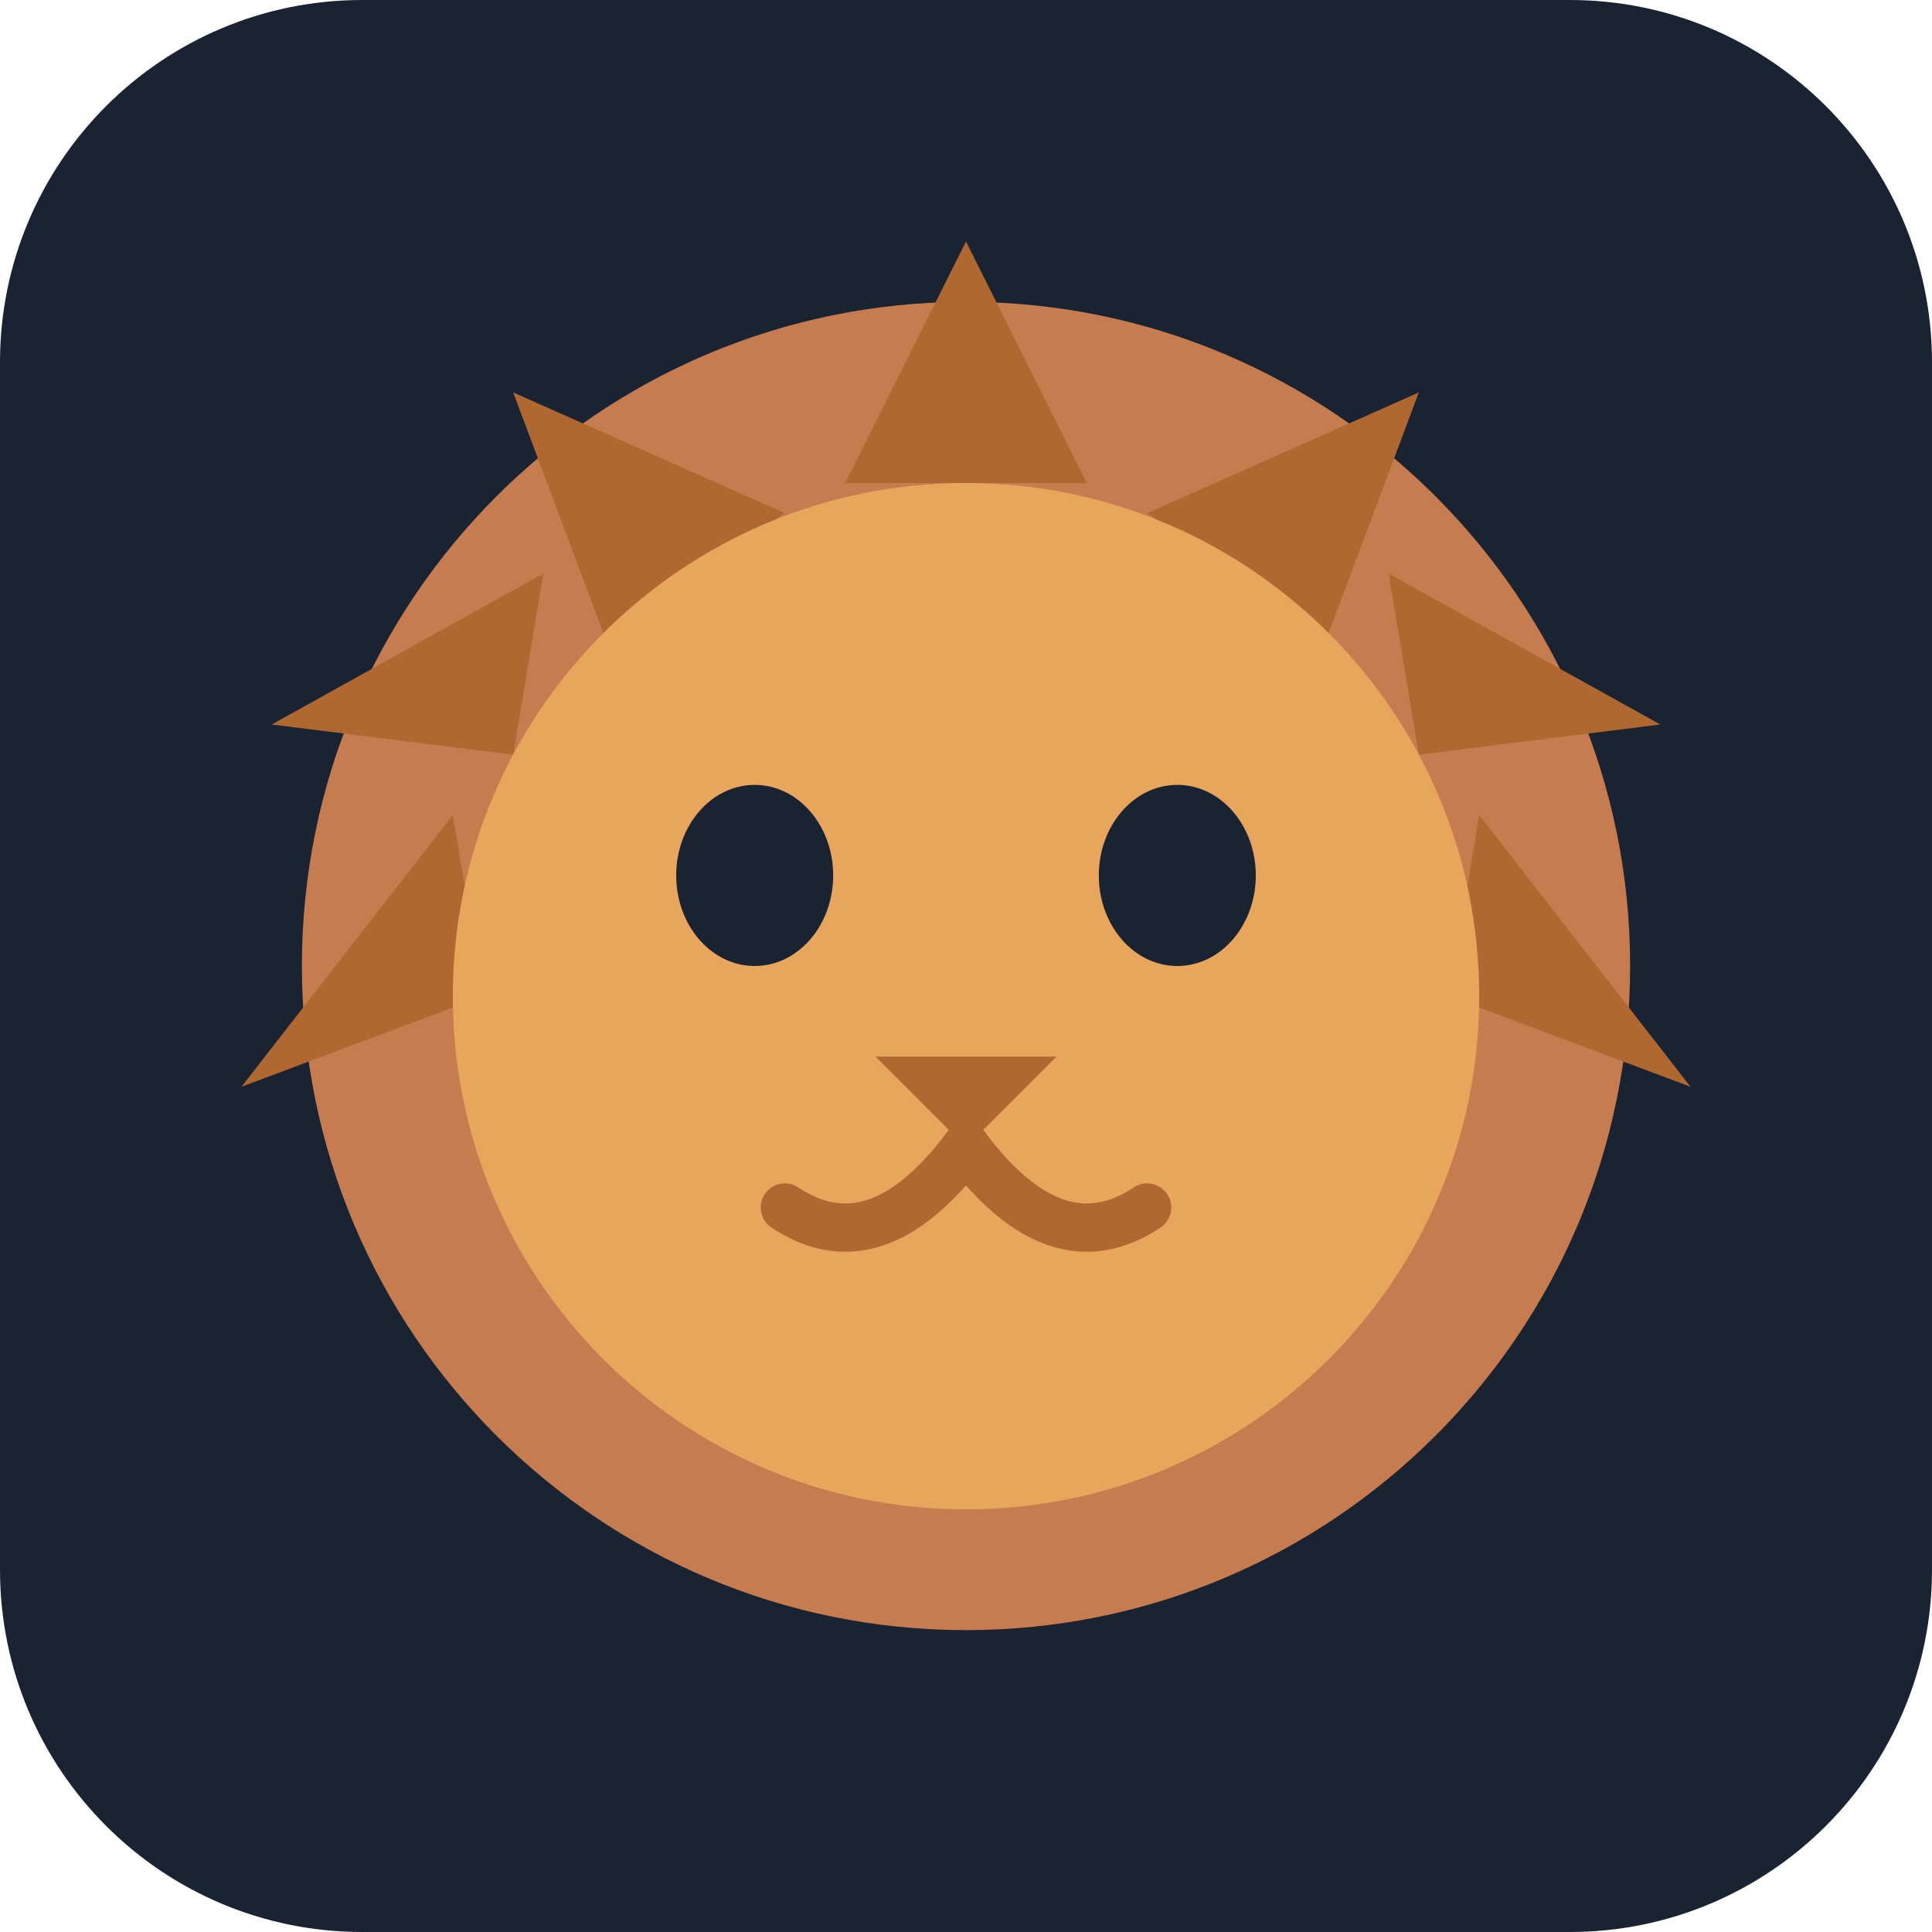
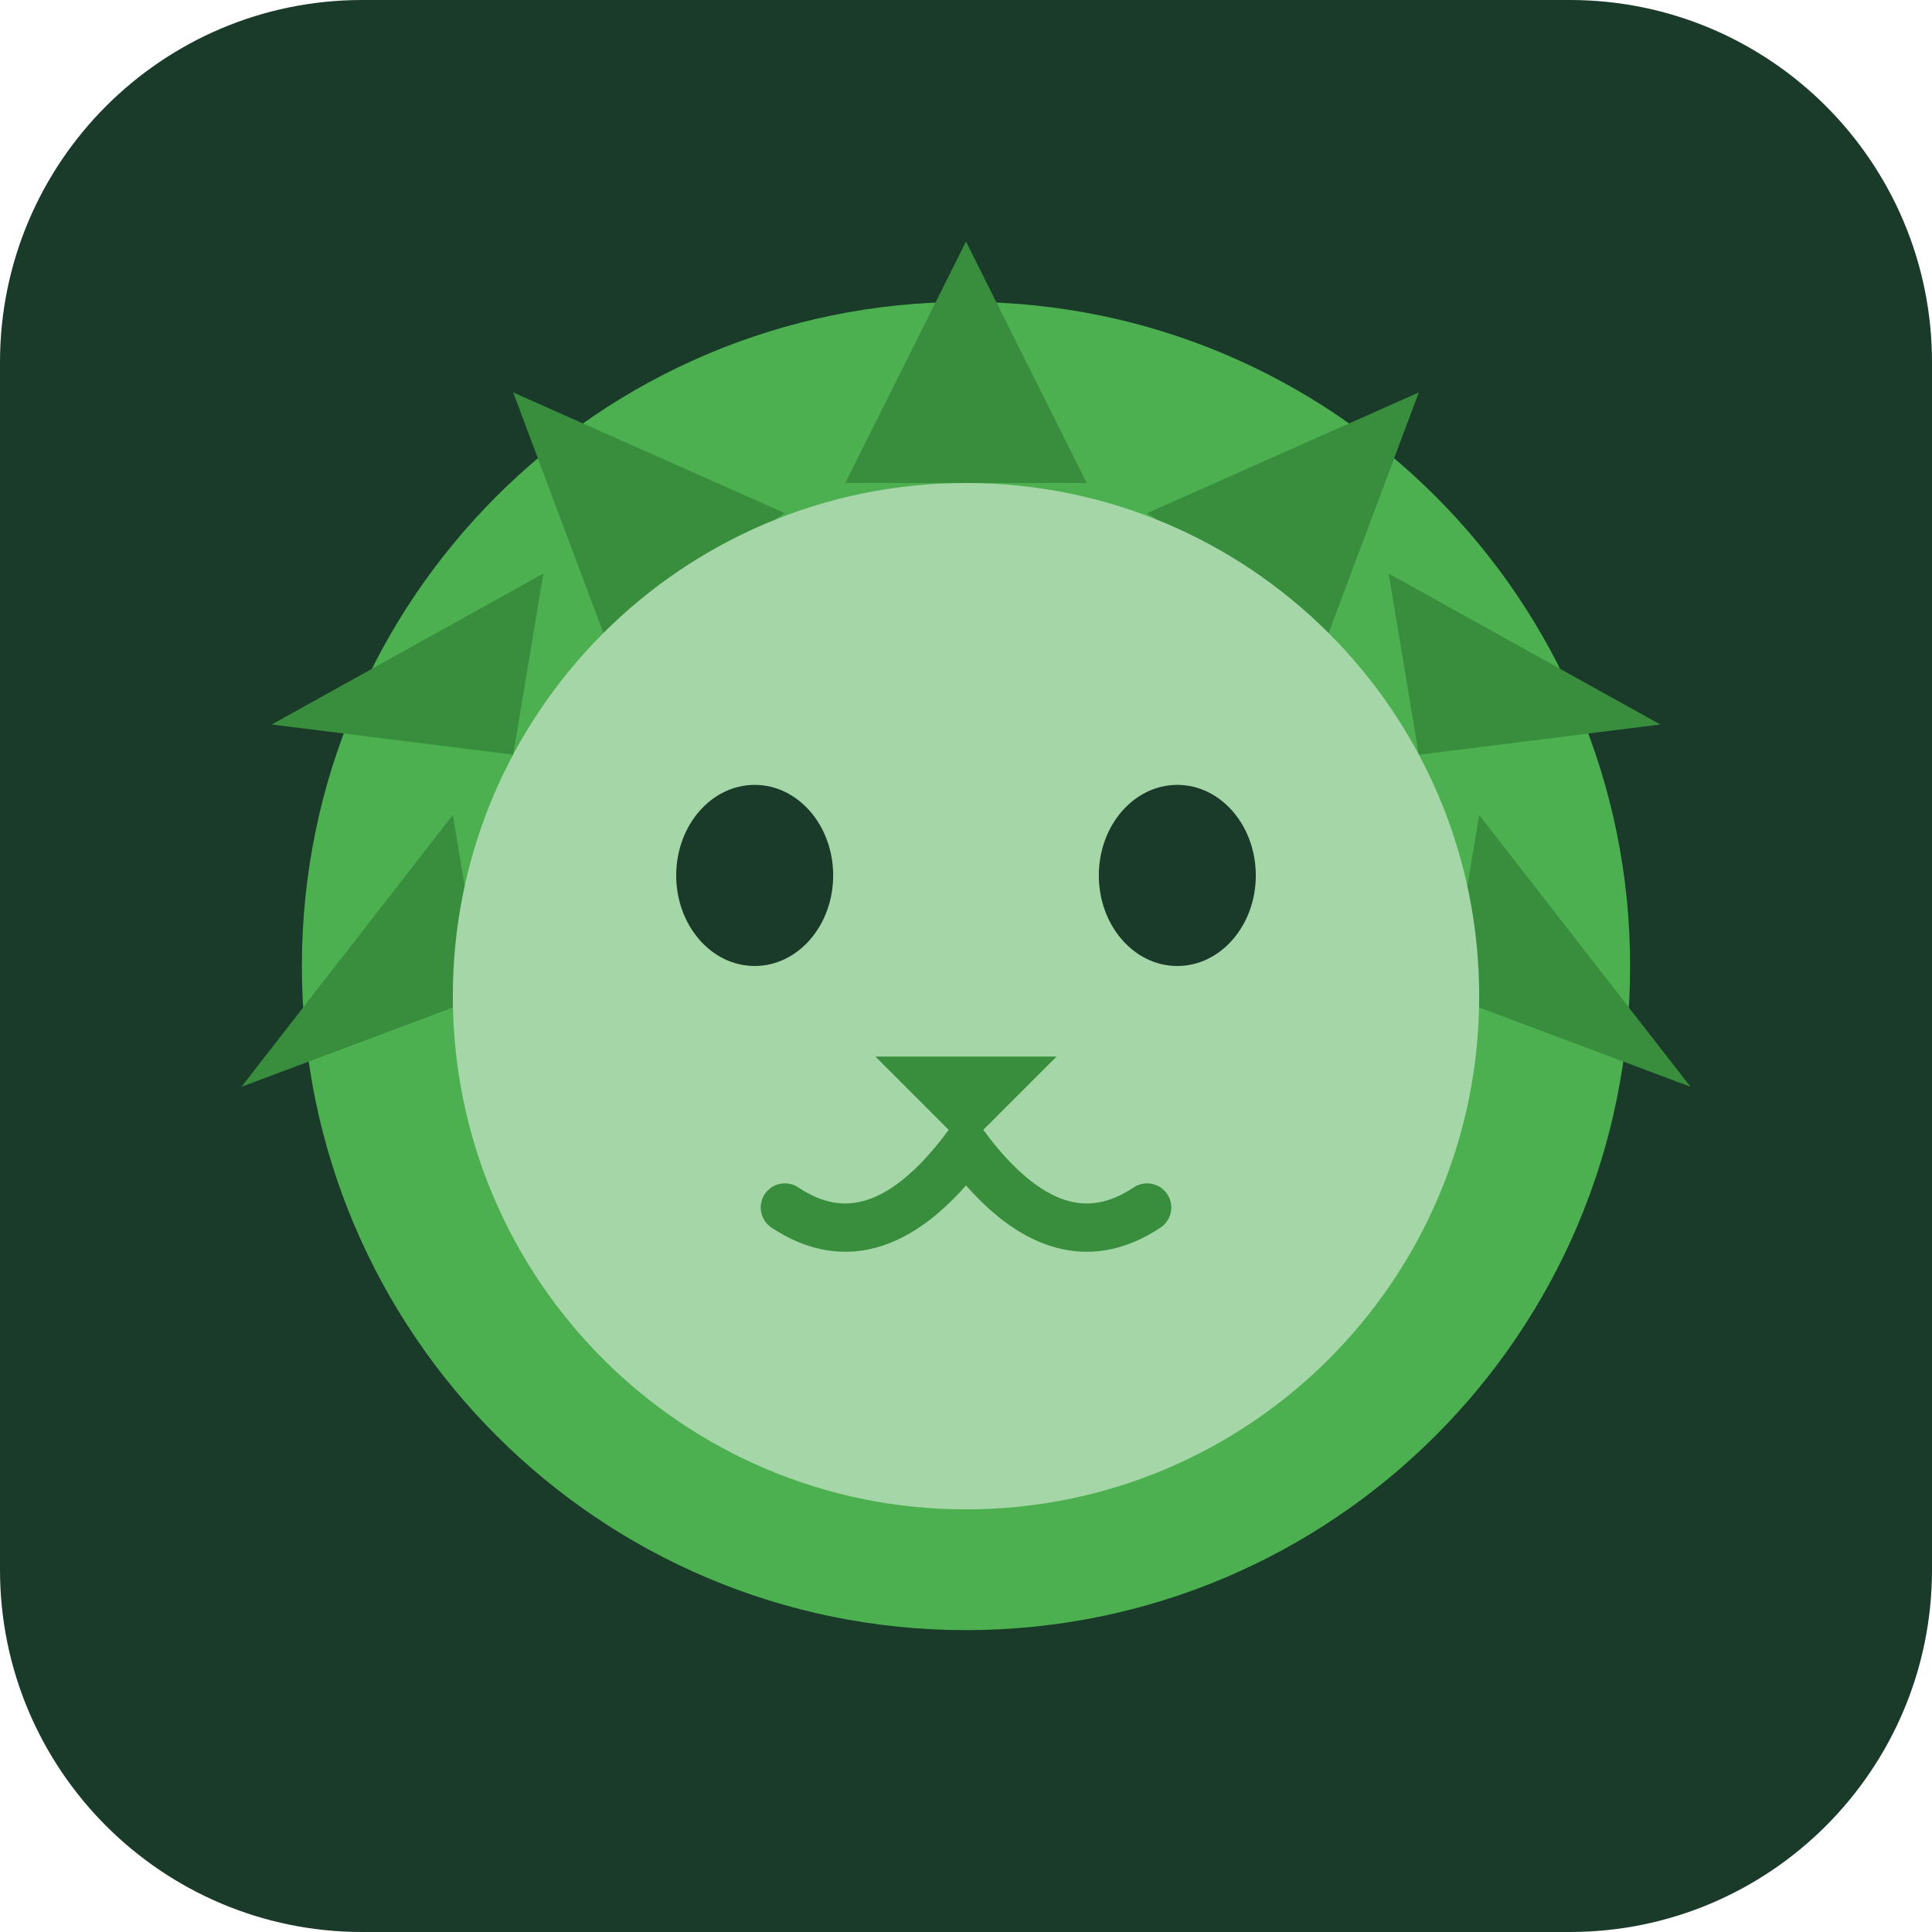
<svg xmlns="http://www.w3.org/2000/svg" viewBox="0 0 32 32">
-   <rect width="32" height="32" rx="6" fill="#1a2332" />
-   <circle cx="16" cy="16" r="11" fill="#C67C4E" />
-   <path d="M16 4 L18 8 L14 8Z" fill="#B06830" />
-   <path d="M23.5 6.5 L22 10.5 L19 8.5Z" fill="#B06830" />
-   <path d="M27.5 12 L23.5 12.5 L23 9.5Z" fill="#B06830" />
-   <path d="M28 18 L24 16.5 L24.5 13.5Z" fill="#B06830" />
-   <path d="M8.5 6.5 L10 10.5 L13 8.5Z" fill="#B06830" />
-   <path d="M4.5 12 L8.5 12.5 L9 9.5Z" fill="#B06830" />
-   <path d="M4 18 L8 16.5 L7.5 13.5Z" fill="#B06830" />
-   <circle cx="16" cy="16.5" r="8.5" fill="#E8A65D" />
-   <ellipse cx="12.5" cy="14.5" rx="1.3" ry="1.5" fill="#1a2332" />
-   <ellipse cx="19.5" cy="14.5" rx="1.3" ry="1.5" fill="#1a2332" />
-   <path d="M14.5 17.5 L16 19 L17.5 17.5Z" fill="#B06830" />
-   <path d="M16 19 Q14.5 21 13 20" fill="none" stroke="#B06830" stroke-width="0.8" stroke-linecap="round" />
-   <path d="M16 19 Q17.5 21 19 20" fill="none" stroke="#B06830" stroke-width="0.8" stroke-linecap="round" />
+   <rect width="32" height="32" rx="6" fill="#1a3a2a" />
+   <circle cx="16" cy="16" r="11" fill="#4CAF50" />
+   <path d="M16 4 L18 8 L14 8Z" fill="#388E3C" />
+   <path d="M23.5 6.5 L22 10.5 L19 8.5Z" fill="#388E3C" />
+   <path d="M27.5 12 L23.5 12.5 L23 9.5Z" fill="#388E3C" />
+   <path d="M28 18 L24 16.5 L24.5 13.5Z" fill="#388E3C" />
+   <path d="M8.5 6.5 L10 10.5 L13 8.5Z" fill="#388E3C" />
+   <path d="M4.5 12 L8.5 12.5 L9 9.5Z" fill="#388E3C" />
+   <path d="M4 18 L8 16.5 L7.5 13.5Z" fill="#388E3C" />
+   <circle cx="16" cy="16.5" r="8.5" fill="#A5D6A7" />
+   <ellipse cx="12.5" cy="14.5" rx="1.3" ry="1.5" fill="#1a3a2a" />
+   <ellipse cx="19.5" cy="14.5" rx="1.3" ry="1.5" fill="#1a3a2a" />
+   <path d="M14.5 17.5 L16 19 L17.5 17.5Z" fill="#388E3C" />
+   <path d="M16 19 Q14.5 21 13 20" fill="none" stroke="#388E3C" stroke-width="0.8" stroke-linecap="round" />
+   <path d="M16 19 Q17.5 21 19 20" fill="none" stroke="#388E3C" stroke-width="0.8" stroke-linecap="round" />
</svg>
